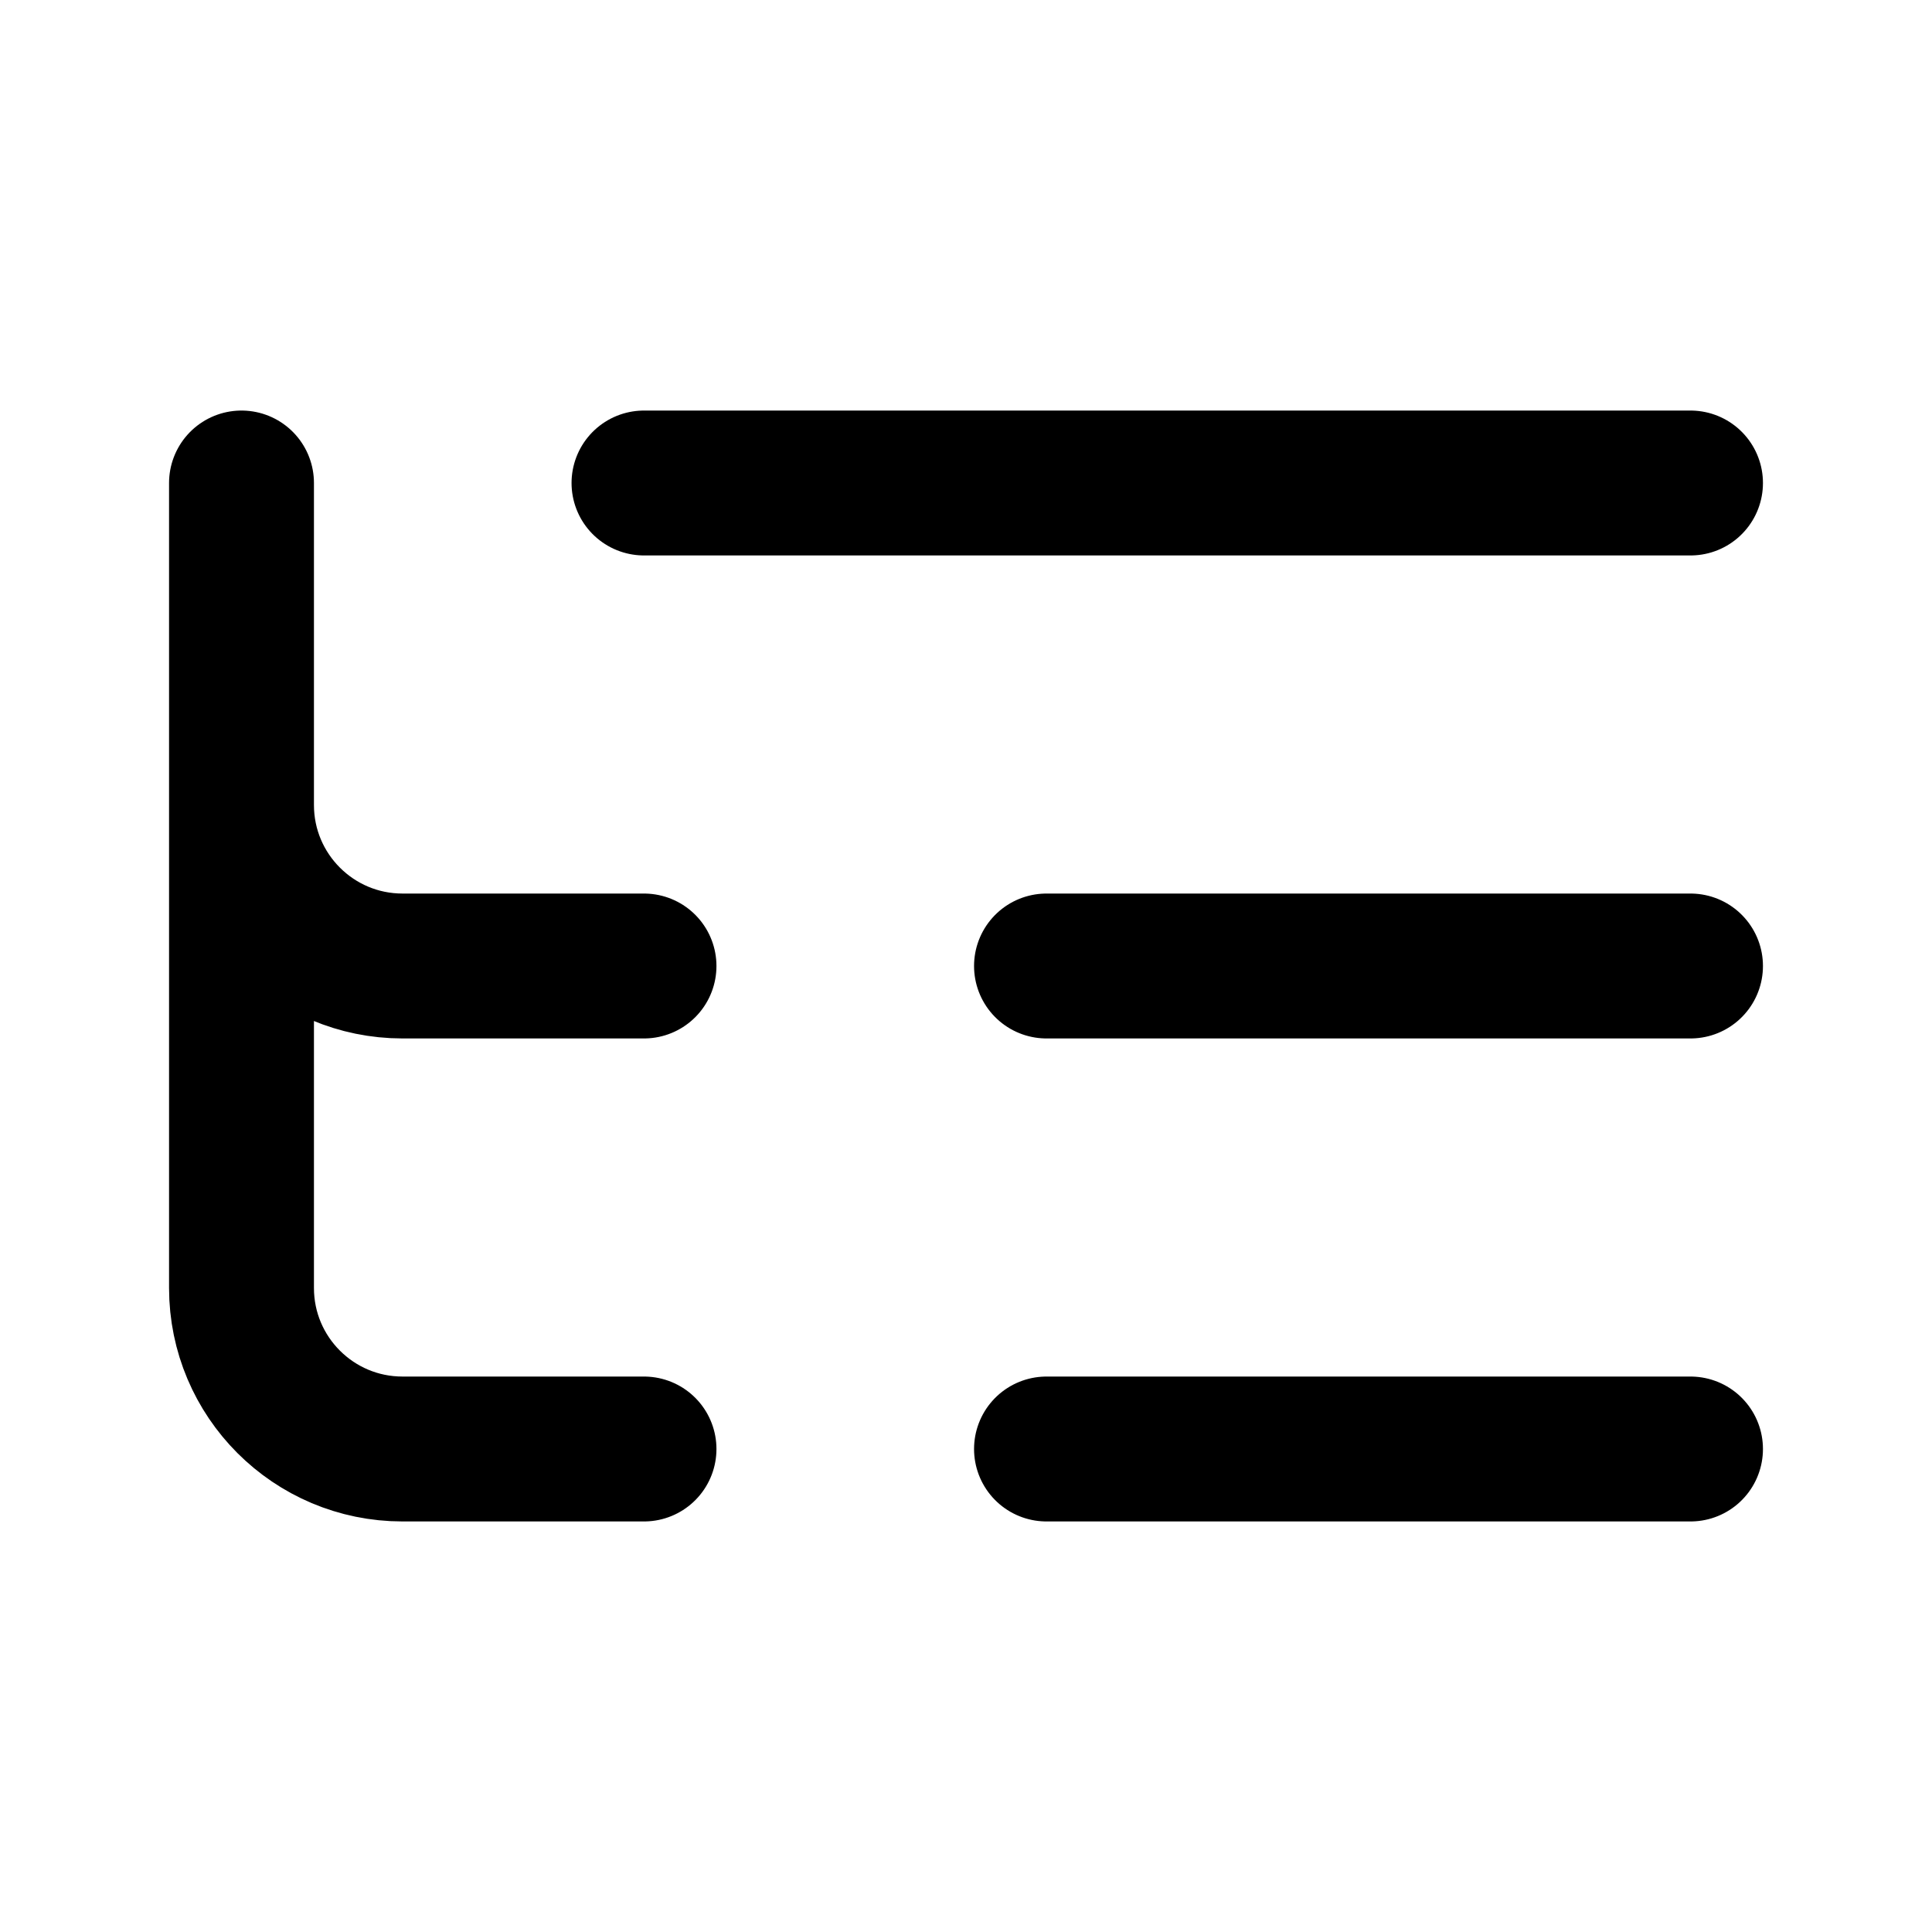
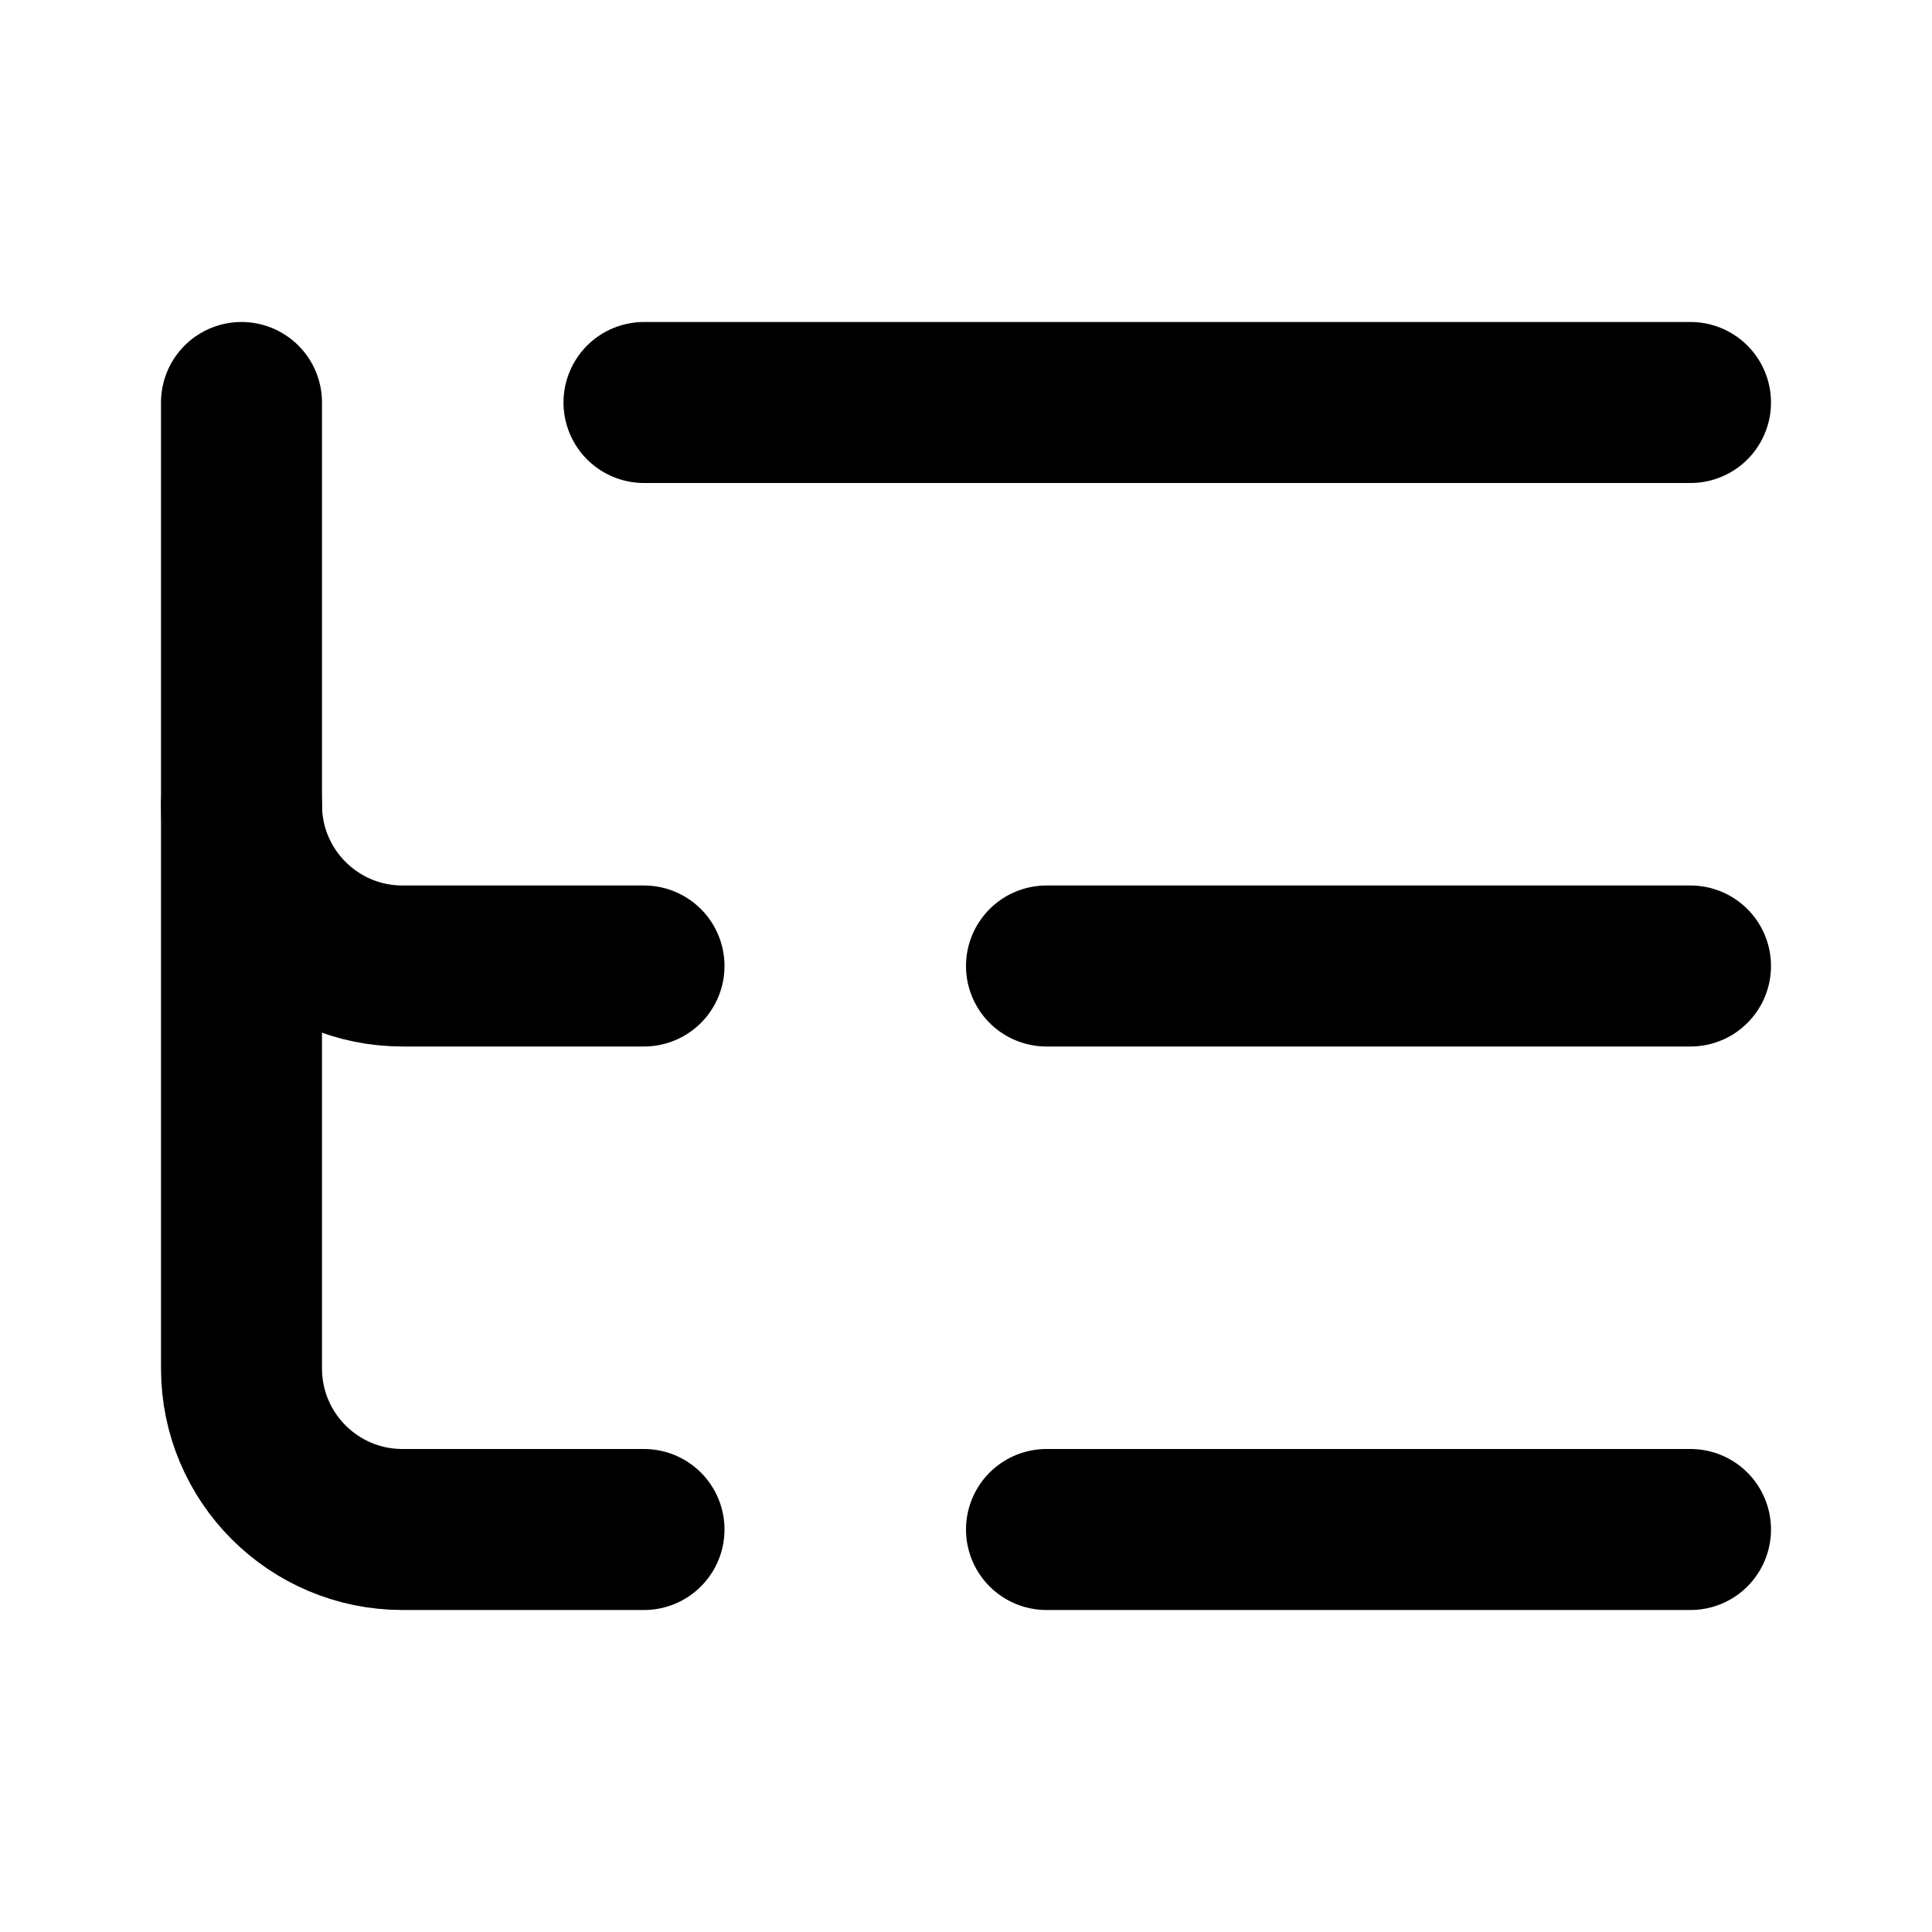
- <svg xmlns="http://www.w3.org/2000/svg" width="24" height="24" viewBox="0 0 24 24" fill="none" stroke="#000" stroke-width="1.8" stroke-linecap="round" stroke-linejoin="round">
-   <path d="M21 12h-8M21 6H8M21 18h-8M3 6v4a2 2 0 0 0 2 2h3M3 10v6a2 2 0 0 0 2 2h3" />
+ <svg xmlns="http://www.w3.org/2000/svg" width="24" height="24" viewBox="0 0 24 24" fill="none" stroke="#000" stroke-width="2" stroke-linecap="round" stroke-linejoin="round">
+   <path d="M8 5h13" />
+   <path d="M13 12h8" />
+   <path d="M13 19h8" />
+   <path d="M3 10a2 2 0 0 0 2 2h3" />
+   <path d="M3 5v12a2 2 0 0 0 2 2h3" />
</svg>
